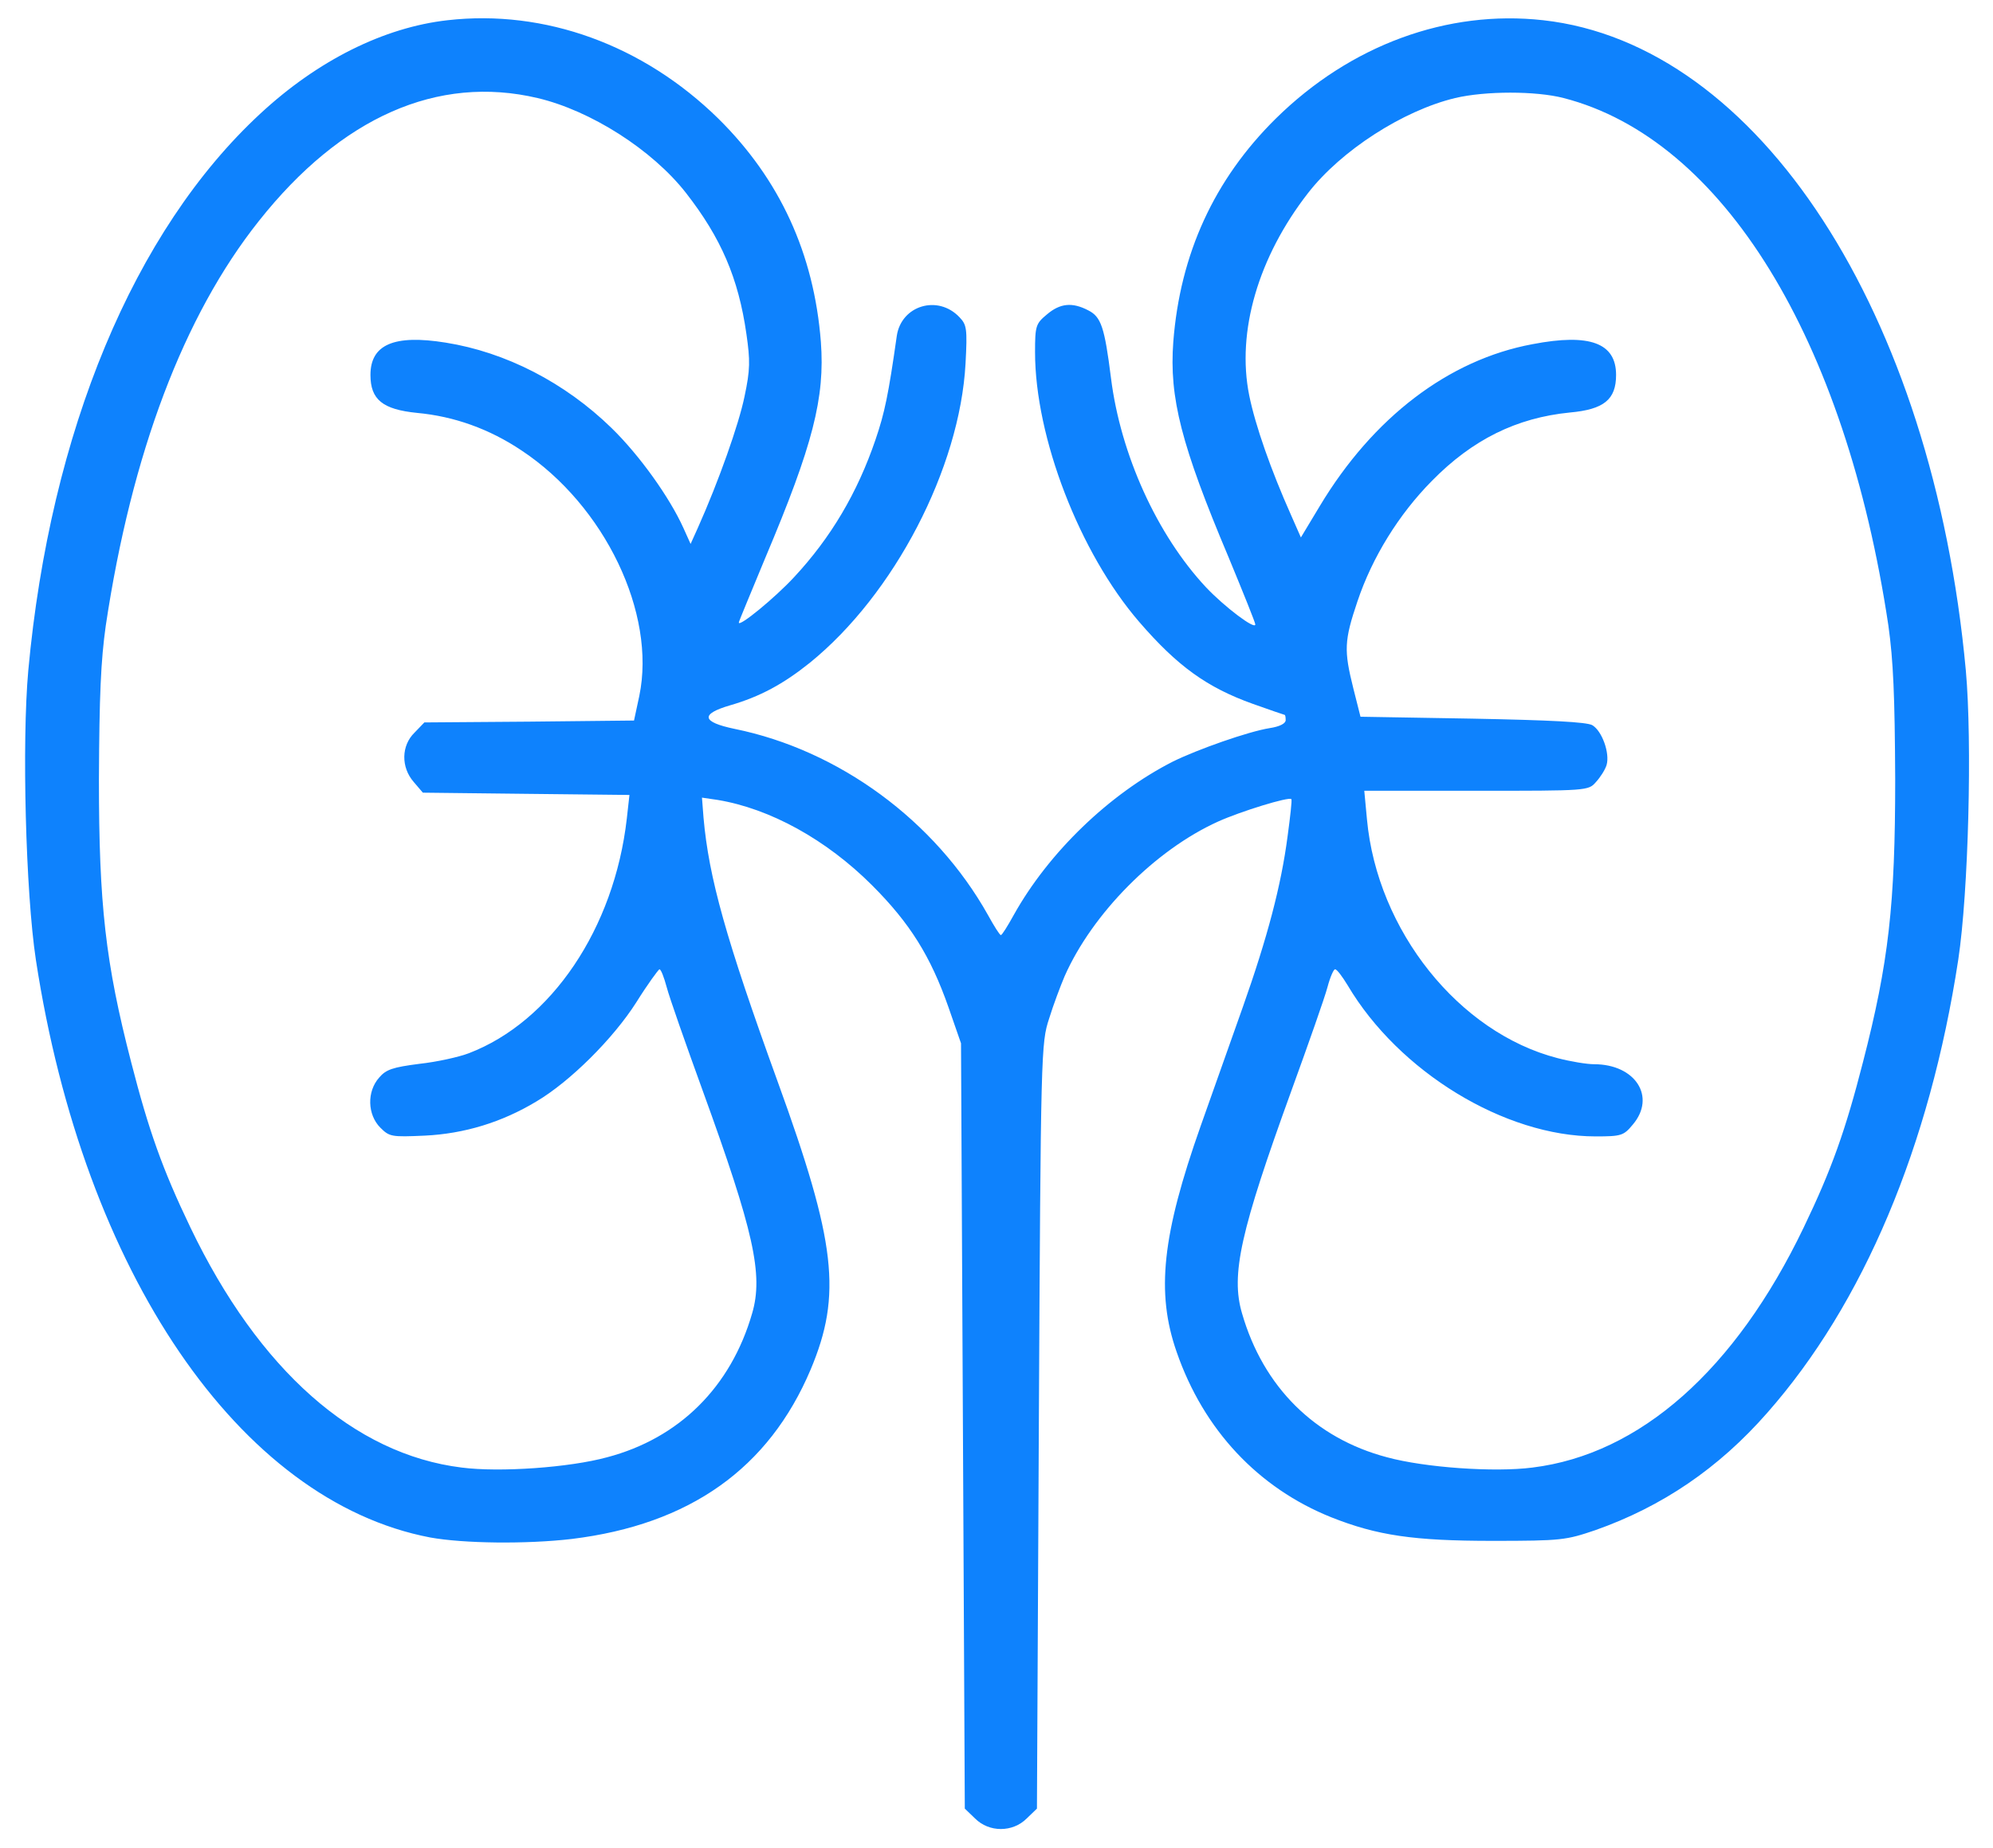
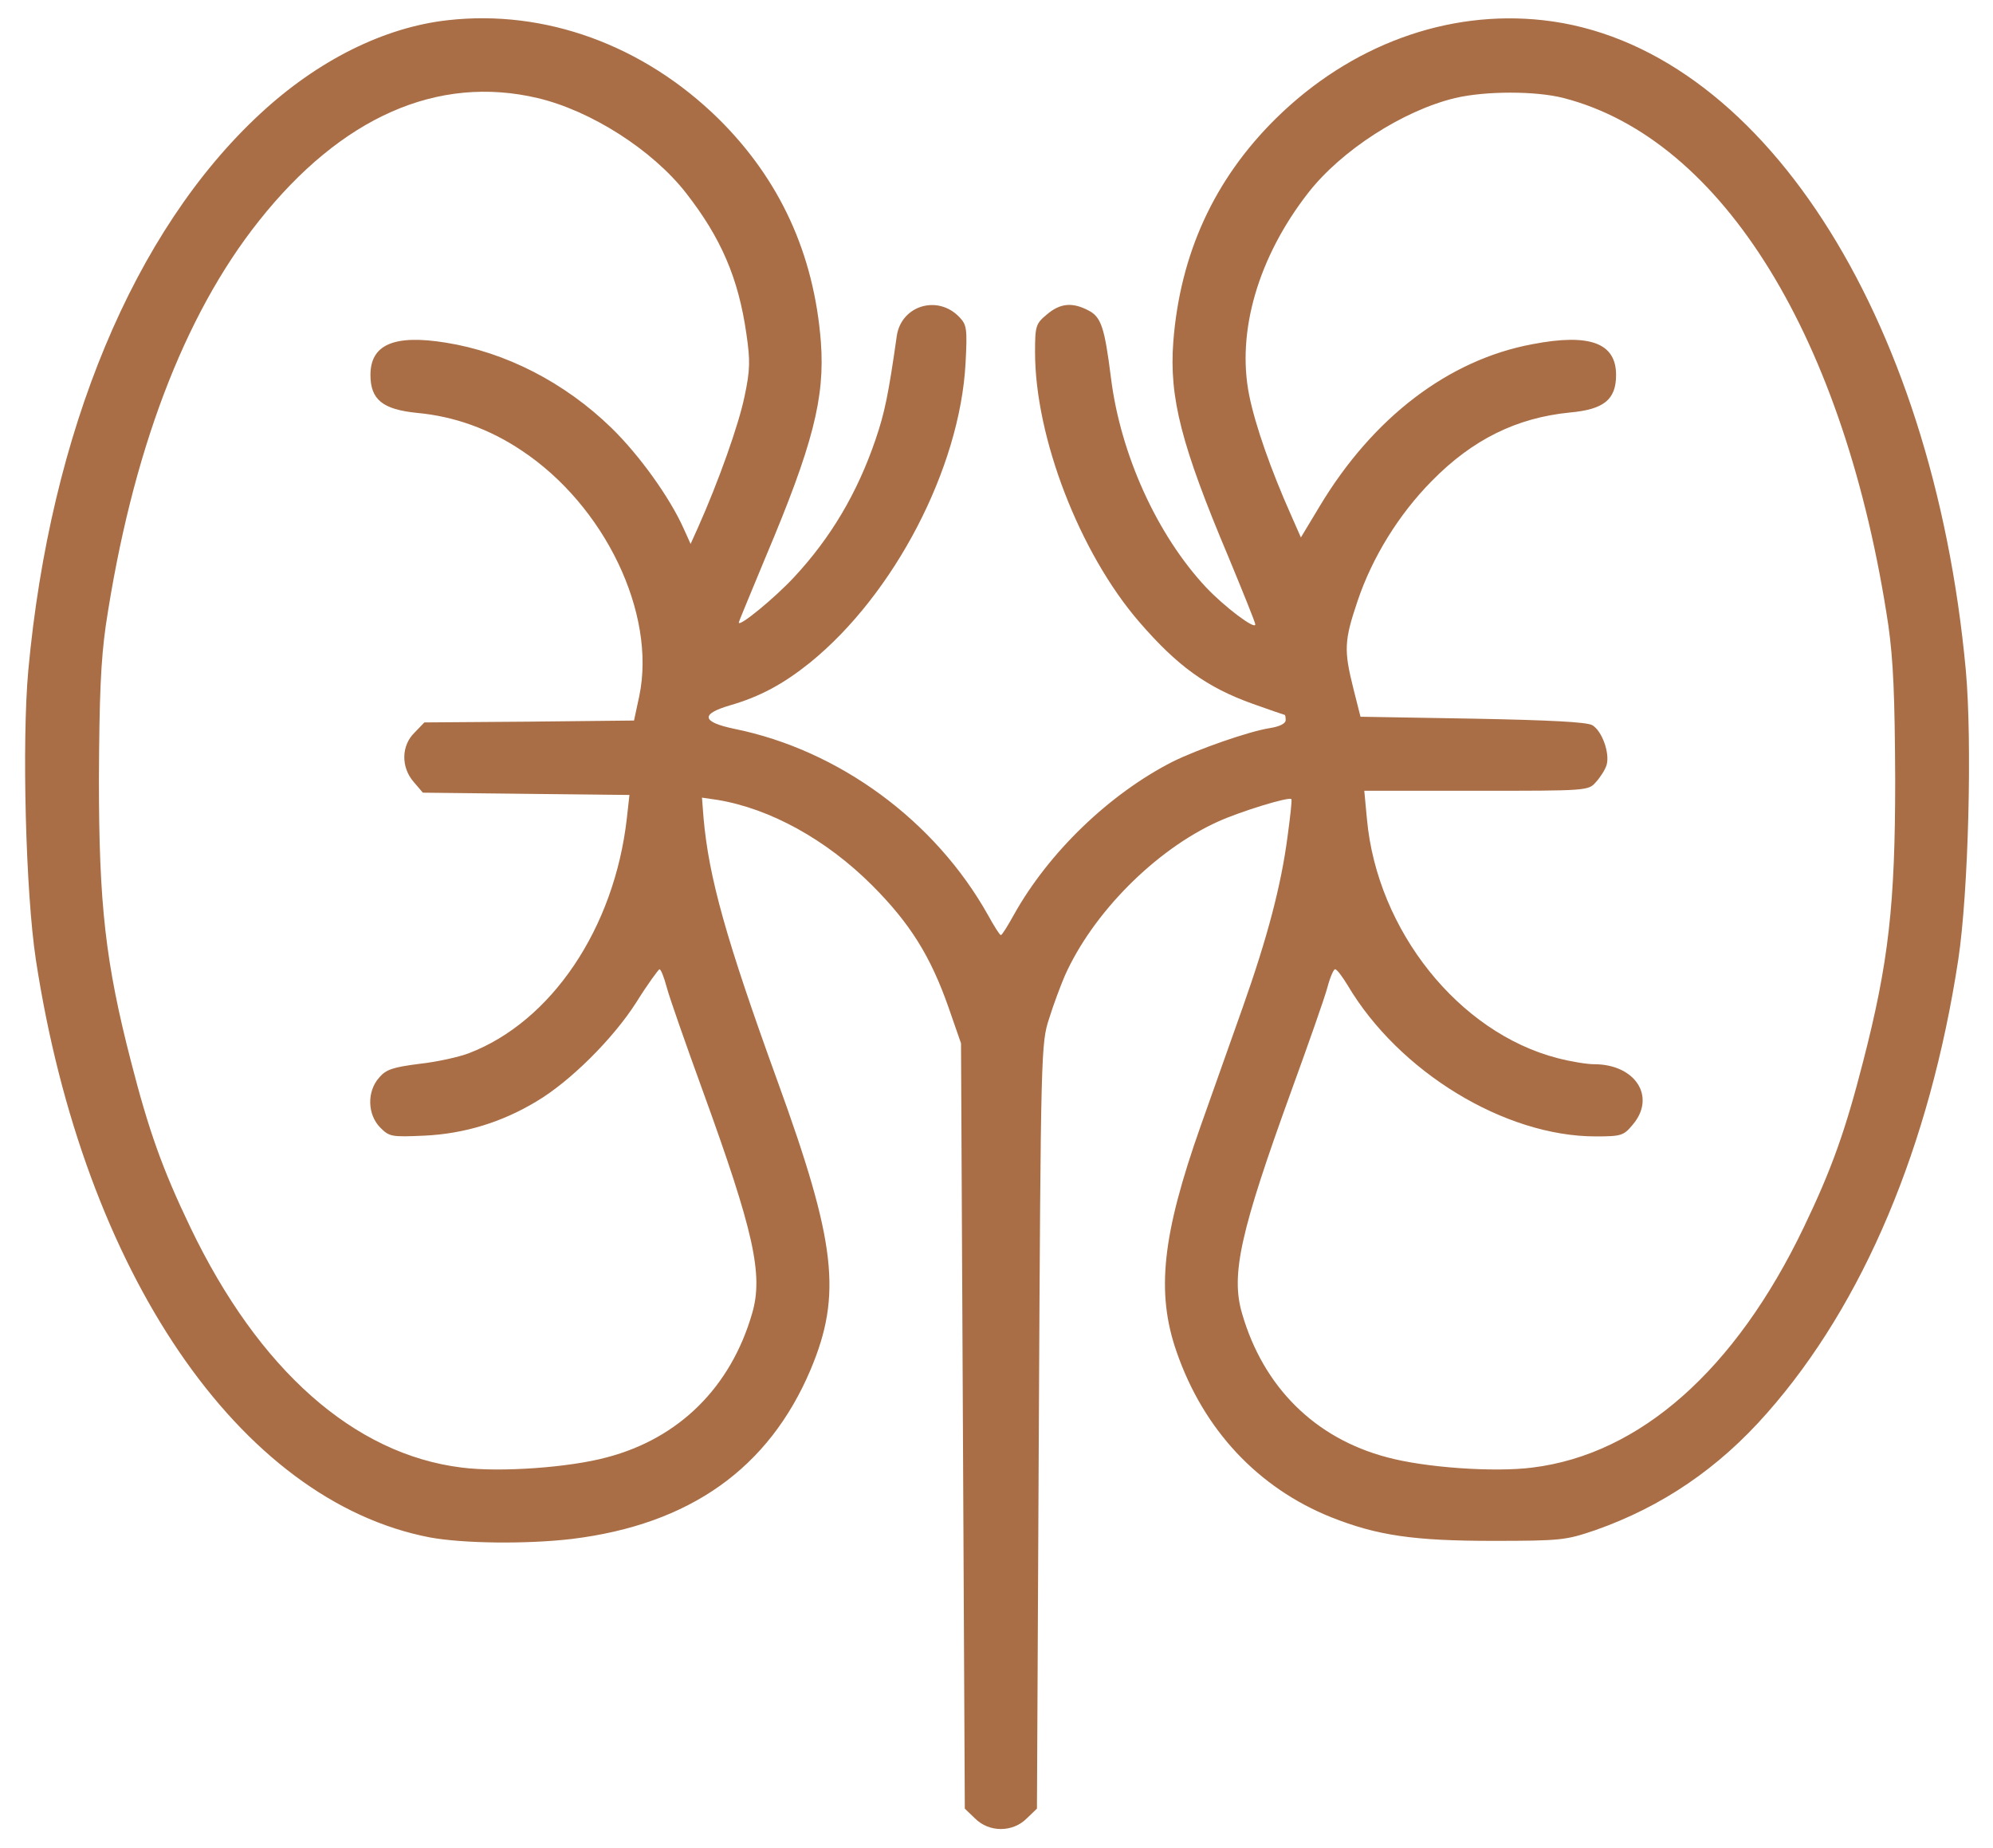
<svg xmlns="http://www.w3.org/2000/svg" width="41" height="38" viewBox="0 0 41 38" fill="none">
-   <path d="M9.207 0.416C7.894 0.564 6.535 1.244 5.355 2.338C2.754 4.744 1.035 8.877 0.582 13.791C0.449 15.259 0.527 18.353 0.738 19.744C1.723 26.174 4.926 30.877 8.848 31.627C9.535 31.752 10.832 31.767 11.762 31.658C14.191 31.361 15.816 30.205 16.676 28.174C17.324 26.634 17.199 25.556 15.996 22.244C14.934 19.314 14.582 18.056 14.473 16.822L14.441 16.408L14.762 16.455C15.84 16.634 16.996 17.267 17.941 18.212C18.723 18.994 19.145 19.674 19.512 20.72L19.77 21.462L19.809 29.33L19.848 37.205L20.059 37.408C20.348 37.697 20.832 37.697 21.121 37.408L21.332 37.205L21.371 29.33C21.41 21.595 21.418 21.455 21.582 20.955C21.668 20.674 21.816 20.283 21.902 20.08C22.473 18.791 23.762 17.486 25.059 16.9C25.527 16.689 26.52 16.384 26.566 16.439C26.582 16.455 26.543 16.799 26.488 17.205C26.355 18.22 26.074 19.283 25.566 20.72C25.332 21.384 24.941 22.486 24.699 23.166C23.91 25.4 23.777 26.587 24.207 27.814C24.762 29.416 25.887 30.611 27.387 31.212C28.332 31.587 29.082 31.697 30.707 31.697C32.129 31.697 32.215 31.681 32.816 31.478C34.191 30.994 35.355 30.205 36.355 29.064C38.332 26.822 39.699 23.58 40.285 19.744C40.496 18.353 40.574 15.259 40.441 13.791C39.762 6.431 36.176 0.908 31.746 0.416C29.777 0.197 27.785 0.923 26.246 2.439C24.98 3.689 24.277 5.22 24.137 7.033C24.051 8.181 24.301 9.158 25.277 11.47C25.574 12.189 25.824 12.806 25.824 12.845C25.824 12.963 25.184 12.478 24.809 12.08C23.801 11.002 23.051 9.345 22.855 7.775C22.723 6.728 22.652 6.517 22.387 6.384C22.059 6.213 21.809 6.236 21.535 6.47C21.309 6.658 21.293 6.705 21.293 7.244C21.293 8.994 22.207 11.369 23.434 12.791C24.223 13.705 24.832 14.142 25.77 14.478C26.121 14.603 26.418 14.705 26.426 14.705C26.441 14.705 26.449 14.752 26.449 14.814C26.449 14.884 26.324 14.947 26.121 14.978C25.676 15.049 24.637 15.416 24.129 15.666C22.824 16.33 21.574 17.533 20.855 18.822C20.73 19.049 20.613 19.236 20.59 19.236C20.566 19.236 20.449 19.049 20.324 18.822C19.238 16.884 17.262 15.431 15.113 14.994C14.434 14.853 14.402 14.689 15.02 14.509C15.637 14.33 16.113 14.072 16.66 13.634C18.395 12.228 19.746 9.634 19.863 7.478C19.902 6.759 19.887 6.681 19.738 6.525C19.293 6.056 18.543 6.283 18.449 6.908C18.277 8.119 18.199 8.494 18.012 9.041C17.637 10.142 17.09 11.064 16.332 11.877C15.941 12.299 15.199 12.908 15.199 12.806C15.199 12.783 15.449 12.189 15.746 11.47C16.723 9.158 16.973 8.181 16.887 7.033C16.746 5.22 16.043 3.689 14.777 2.439C13.23 0.923 11.207 0.189 9.207 0.416ZM11.059 2.017C12.152 2.275 13.418 3.08 14.113 3.97C14.832 4.892 15.191 5.72 15.355 6.869C15.434 7.416 15.434 7.603 15.316 8.158C15.199 8.728 14.785 9.9 14.355 10.861L14.207 11.189L14.059 10.861C13.777 10.236 13.16 9.369 12.582 8.806C11.621 7.869 10.402 7.244 9.168 7.048C8.105 6.877 7.621 7.088 7.621 7.713C7.621 8.22 7.871 8.423 8.582 8.494C9.34 8.564 10.066 8.822 10.73 9.267C12.441 10.4 13.504 12.619 13.152 14.314L13.043 14.822L10.887 14.845L8.73 14.861L8.527 15.072C8.254 15.338 8.246 15.783 8.512 16.087L8.699 16.306L10.824 16.33L12.949 16.353L12.895 16.837C12.637 19.103 11.34 21.017 9.645 21.666C9.441 21.744 8.988 21.845 8.629 21.884C8.074 21.955 7.941 22.002 7.801 22.166C7.543 22.455 7.559 22.931 7.824 23.197C8.012 23.384 8.051 23.392 8.738 23.361C9.551 23.322 10.324 23.087 11.035 22.658C11.723 22.252 12.613 21.369 13.09 20.619C13.324 20.244 13.543 19.947 13.566 19.939C13.598 19.939 13.66 20.103 13.715 20.306C13.77 20.517 14.105 21.47 14.457 22.439C15.504 25.322 15.707 26.22 15.473 27.017C15.035 28.533 13.973 29.587 12.488 29.978C11.715 30.189 10.285 30.291 9.496 30.189C7.285 29.916 5.324 28.181 3.918 25.252C3.34 24.049 3.059 23.252 2.699 21.853C2.168 19.799 2.035 18.603 2.035 16.033C2.043 14.306 2.074 13.595 2.176 12.869C2.707 9.33 3.777 6.494 5.324 4.548C7.019 2.408 9.004 1.533 11.059 2.017ZM32.168 2.017C35.441 2.861 37.965 6.97 38.848 12.869C38.949 13.595 38.98 14.306 38.988 16.033C38.988 18.603 38.855 19.799 38.324 21.853C37.965 23.252 37.684 24.049 37.105 25.252C35.699 28.181 33.738 29.916 31.527 30.189C30.738 30.291 29.309 30.189 28.535 29.978C27.051 29.587 25.988 28.533 25.551 27.017C25.316 26.22 25.52 25.322 26.566 22.439C26.918 21.47 27.254 20.517 27.309 20.306C27.363 20.103 27.434 19.939 27.465 19.939C27.504 19.939 27.613 20.087 27.723 20.267C28.777 22.049 30.957 23.377 32.824 23.377C33.355 23.377 33.402 23.361 33.59 23.134C34.074 22.564 33.645 21.892 32.793 21.892C32.645 21.892 32.309 21.837 32.043 21.767C30.012 21.244 28.332 19.142 28.121 16.853L28.066 16.267H30.371C32.66 16.267 32.676 16.267 32.832 16.087C32.918 15.994 33.02 15.838 33.051 15.736C33.121 15.494 32.957 15.033 32.754 14.916C32.629 14.853 31.91 14.814 30.285 14.783L27.988 14.744L27.84 14.158C27.645 13.377 27.652 13.181 27.926 12.369C28.23 11.463 28.777 10.58 29.457 9.892C30.293 9.041 31.199 8.595 32.293 8.486C32.996 8.423 33.246 8.22 33.246 7.713C33.246 7.056 32.707 6.853 31.527 7.08C29.801 7.4 28.246 8.588 27.152 10.408L26.762 11.056L26.559 10.595C26.145 9.666 25.824 8.752 25.699 8.134C25.434 6.822 25.887 5.283 26.91 3.97C27.59 3.095 28.863 2.275 29.934 2.017C30.559 1.869 31.598 1.869 32.168 2.017Z" fill="#0E82FD" />
+   <path d="M9.207 0.416C7.894 0.564 6.535 1.244 5.355 2.338C2.754 4.744 1.035 8.877 0.582 13.791C0.449 15.259 0.527 18.353 0.738 19.744C1.723 26.174 4.926 30.877 8.848 31.627C9.535 31.752 10.832 31.767 11.762 31.658C14.191 31.361 15.816 30.205 16.676 28.174C17.324 26.634 17.199 25.556 15.996 22.244C14.934 19.314 14.582 18.056 14.473 16.822L14.441 16.408L14.762 16.455C15.84 16.634 16.996 17.267 17.941 18.212C18.723 18.994 19.145 19.674 19.512 20.72L19.77 21.462L19.809 29.33L19.848 37.205L20.059 37.408C20.348 37.697 20.832 37.697 21.121 37.408L21.332 37.205L21.371 29.33C21.41 21.595 21.418 21.455 21.582 20.955C21.668 20.674 21.816 20.283 21.902 20.08C22.473 18.791 23.762 17.486 25.059 16.9C25.527 16.689 26.52 16.384 26.566 16.439C26.582 16.455 26.543 16.799 26.488 17.205C26.355 18.22 26.074 19.283 25.566 20.72C25.332 21.384 24.941 22.486 24.699 23.166C23.91 25.4 23.777 26.587 24.207 27.814C24.762 29.416 25.887 30.611 27.387 31.212C28.332 31.587 29.082 31.697 30.707 31.697C32.129 31.697 32.215 31.681 32.816 31.478C34.191 30.994 35.355 30.205 36.355 29.064C38.332 26.822 39.699 23.58 40.285 19.744C40.496 18.353 40.574 15.259 40.441 13.791C39.762 6.431 36.176 0.908 31.746 0.416C29.777 0.197 27.785 0.923 26.246 2.439C24.98 3.689 24.277 5.22 24.137 7.033C24.051 8.181 24.301 9.158 25.277 11.47C25.574 12.189 25.824 12.806 25.824 12.845C25.824 12.963 25.184 12.478 24.809 12.08C23.801 11.002 23.051 9.345 22.855 7.775C22.723 6.728 22.652 6.517 22.387 6.384C22.059 6.213 21.809 6.236 21.535 6.47C21.309 6.658 21.293 6.705 21.293 7.244C21.293 8.994 22.207 11.369 23.434 12.791C24.223 13.705 24.832 14.142 25.77 14.478C26.121 14.603 26.418 14.705 26.426 14.705C26.441 14.705 26.449 14.752 26.449 14.814C26.449 14.884 26.324 14.947 26.121 14.978C25.676 15.049 24.637 15.416 24.129 15.666C22.824 16.33 21.574 17.533 20.855 18.822C20.73 19.049 20.613 19.236 20.59 19.236C20.566 19.236 20.449 19.049 20.324 18.822C19.238 16.884 17.262 15.431 15.113 14.994C14.434 14.853 14.402 14.689 15.02 14.509C15.637 14.33 16.113 14.072 16.66 13.634C18.395 12.228 19.746 9.634 19.863 7.478C19.902 6.759 19.887 6.681 19.738 6.525C19.293 6.056 18.543 6.283 18.449 6.908C18.277 8.119 18.199 8.494 18.012 9.041C17.637 10.142 17.09 11.064 16.332 11.877C15.941 12.299 15.199 12.908 15.199 12.806C15.199 12.783 15.449 12.189 15.746 11.47C16.723 9.158 16.973 8.181 16.887 7.033C16.746 5.22 16.043 3.689 14.777 2.439C13.23 0.923 11.207 0.189 9.207 0.416ZM11.059 2.017C12.152 2.275 13.418 3.08 14.113 3.97C14.832 4.892 15.191 5.72 15.355 6.869C15.434 7.416 15.434 7.603 15.316 8.158C15.199 8.728 14.785 9.9 14.355 10.861L14.207 11.189L14.059 10.861C13.777 10.236 13.16 9.369 12.582 8.806C11.621 7.869 10.402 7.244 9.168 7.048C8.105 6.877 7.621 7.088 7.621 7.713C7.621 8.22 7.871 8.423 8.582 8.494C9.34 8.564 10.066 8.822 10.73 9.267C12.441 10.4 13.504 12.619 13.152 14.314L13.043 14.822L10.887 14.845L8.73 14.861L8.527 15.072C8.254 15.338 8.246 15.783 8.512 16.087L8.699 16.306L10.824 16.33L12.949 16.353L12.895 16.837C12.637 19.103 11.34 21.017 9.645 21.666C9.441 21.744 8.988 21.845 8.629 21.884C8.074 21.955 7.941 22.002 7.801 22.166C7.543 22.455 7.559 22.931 7.824 23.197C8.012 23.384 8.051 23.392 8.738 23.361C9.551 23.322 10.324 23.087 11.035 22.658C11.723 22.252 12.613 21.369 13.09 20.619C13.324 20.244 13.543 19.947 13.566 19.939C13.598 19.939 13.66 20.103 13.715 20.306C13.77 20.517 14.105 21.47 14.457 22.439C15.504 25.322 15.707 26.22 15.473 27.017C15.035 28.533 13.973 29.587 12.488 29.978C11.715 30.189 10.285 30.291 9.496 30.189C7.285 29.916 5.324 28.181 3.918 25.252C3.34 24.049 3.059 23.252 2.699 21.853C2.168 19.799 2.035 18.603 2.035 16.033C2.043 14.306 2.074 13.595 2.176 12.869C2.707 9.33 3.777 6.494 5.324 4.548C7.019 2.408 9.004 1.533 11.059 2.017ZM32.168 2.017C35.441 2.861 37.965 6.97 38.848 12.869C38.949 13.595 38.98 14.306 38.988 16.033C38.988 18.603 38.855 19.799 38.324 21.853C37.965 23.252 37.684 24.049 37.105 25.252C35.699 28.181 33.738 29.916 31.527 30.189C30.738 30.291 29.309 30.189 28.535 29.978C27.051 29.587 25.988 28.533 25.551 27.017C25.316 26.22 25.52 25.322 26.566 22.439C26.918 21.47 27.254 20.517 27.309 20.306C27.363 20.103 27.434 19.939 27.465 19.939C27.504 19.939 27.613 20.087 27.723 20.267C28.777 22.049 30.957 23.377 32.824 23.377C33.355 23.377 33.402 23.361 33.59 23.134C34.074 22.564 33.645 21.892 32.793 21.892C32.645 21.892 32.309 21.837 32.043 21.767C30.012 21.244 28.332 19.142 28.121 16.853L28.066 16.267H30.371C32.66 16.267 32.676 16.267 32.832 16.087C32.918 15.994 33.02 15.838 33.051 15.736C33.121 15.494 32.957 15.033 32.754 14.916C32.629 14.853 31.91 14.814 30.285 14.783L27.988 14.744L27.84 14.158C27.645 13.377 27.652 13.181 27.926 12.369C28.23 11.463 28.777 10.58 29.457 9.892C30.293 9.041 31.199 8.595 32.293 8.486C32.996 8.423 33.246 8.22 33.246 7.713C33.246 7.056 32.707 6.853 31.527 7.08C29.801 7.4 28.246 8.588 27.152 10.408L26.762 11.056L26.559 10.595C26.145 9.666 25.824 8.752 25.699 8.134C25.434 6.822 25.887 5.283 26.91 3.97C27.59 3.095 28.863 2.275 29.934 2.017C30.559 1.869 31.598 1.869 32.168 2.017Z" fill="#a96e46" />
</svg>
